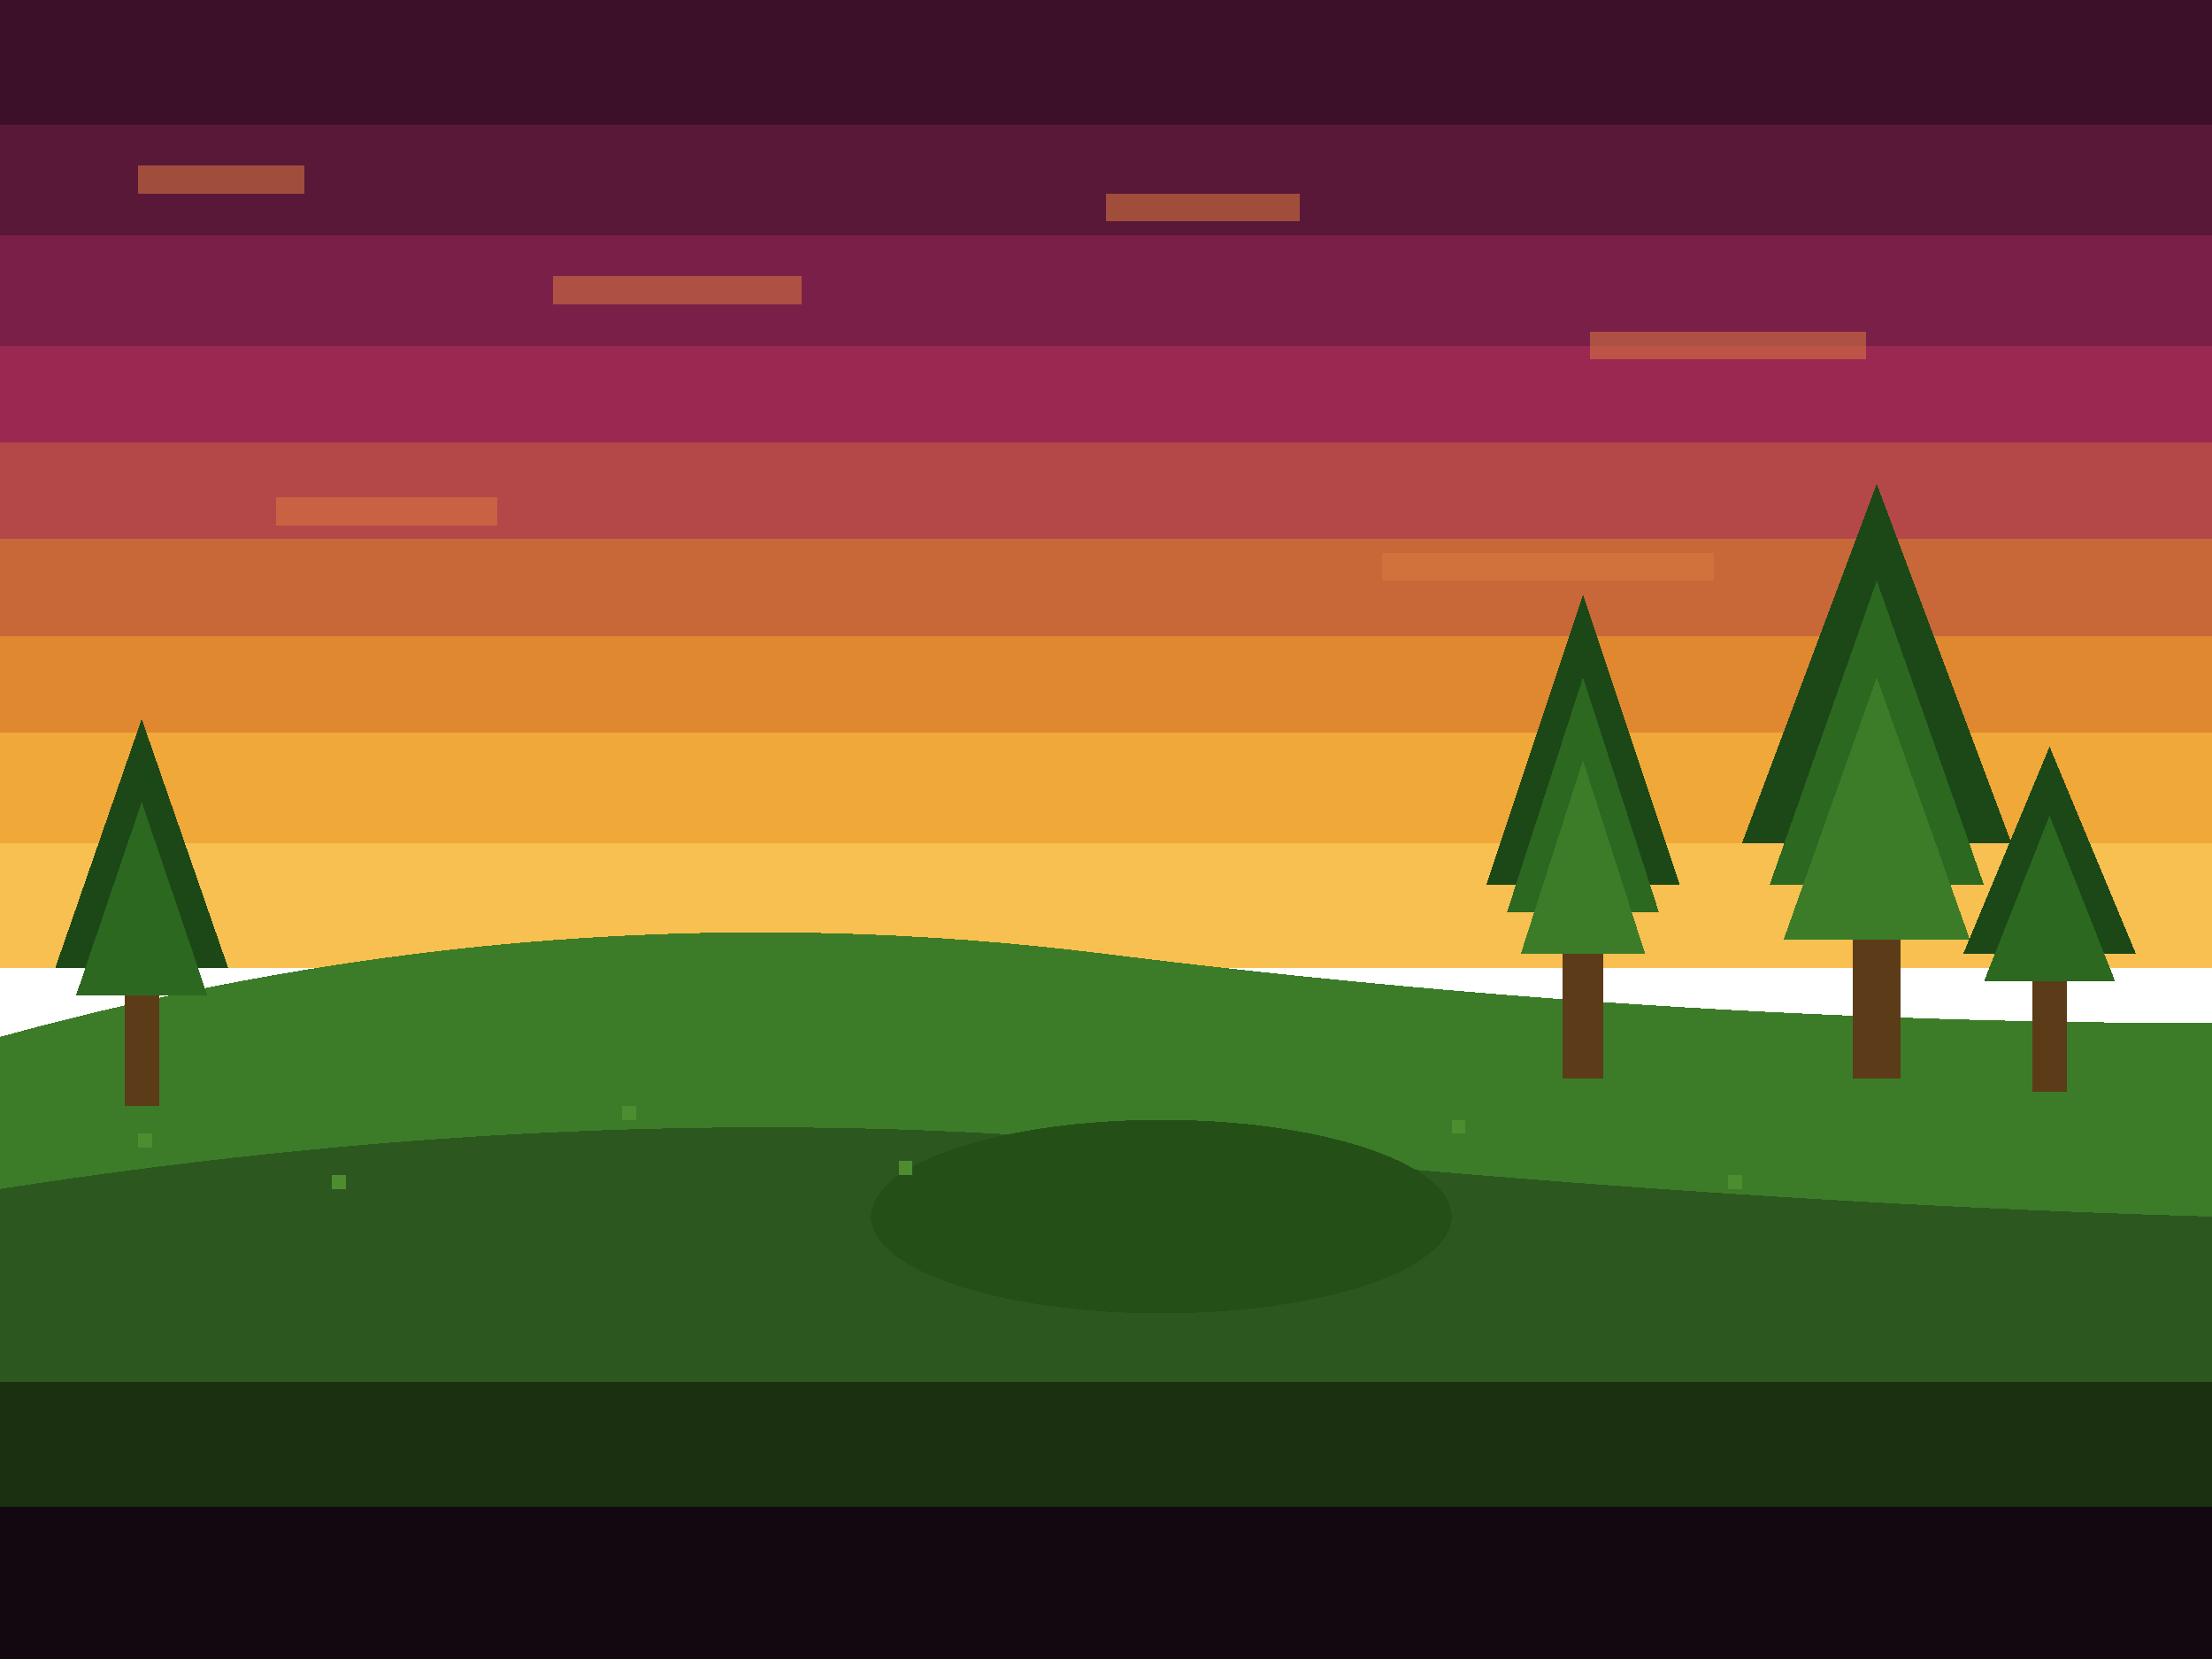
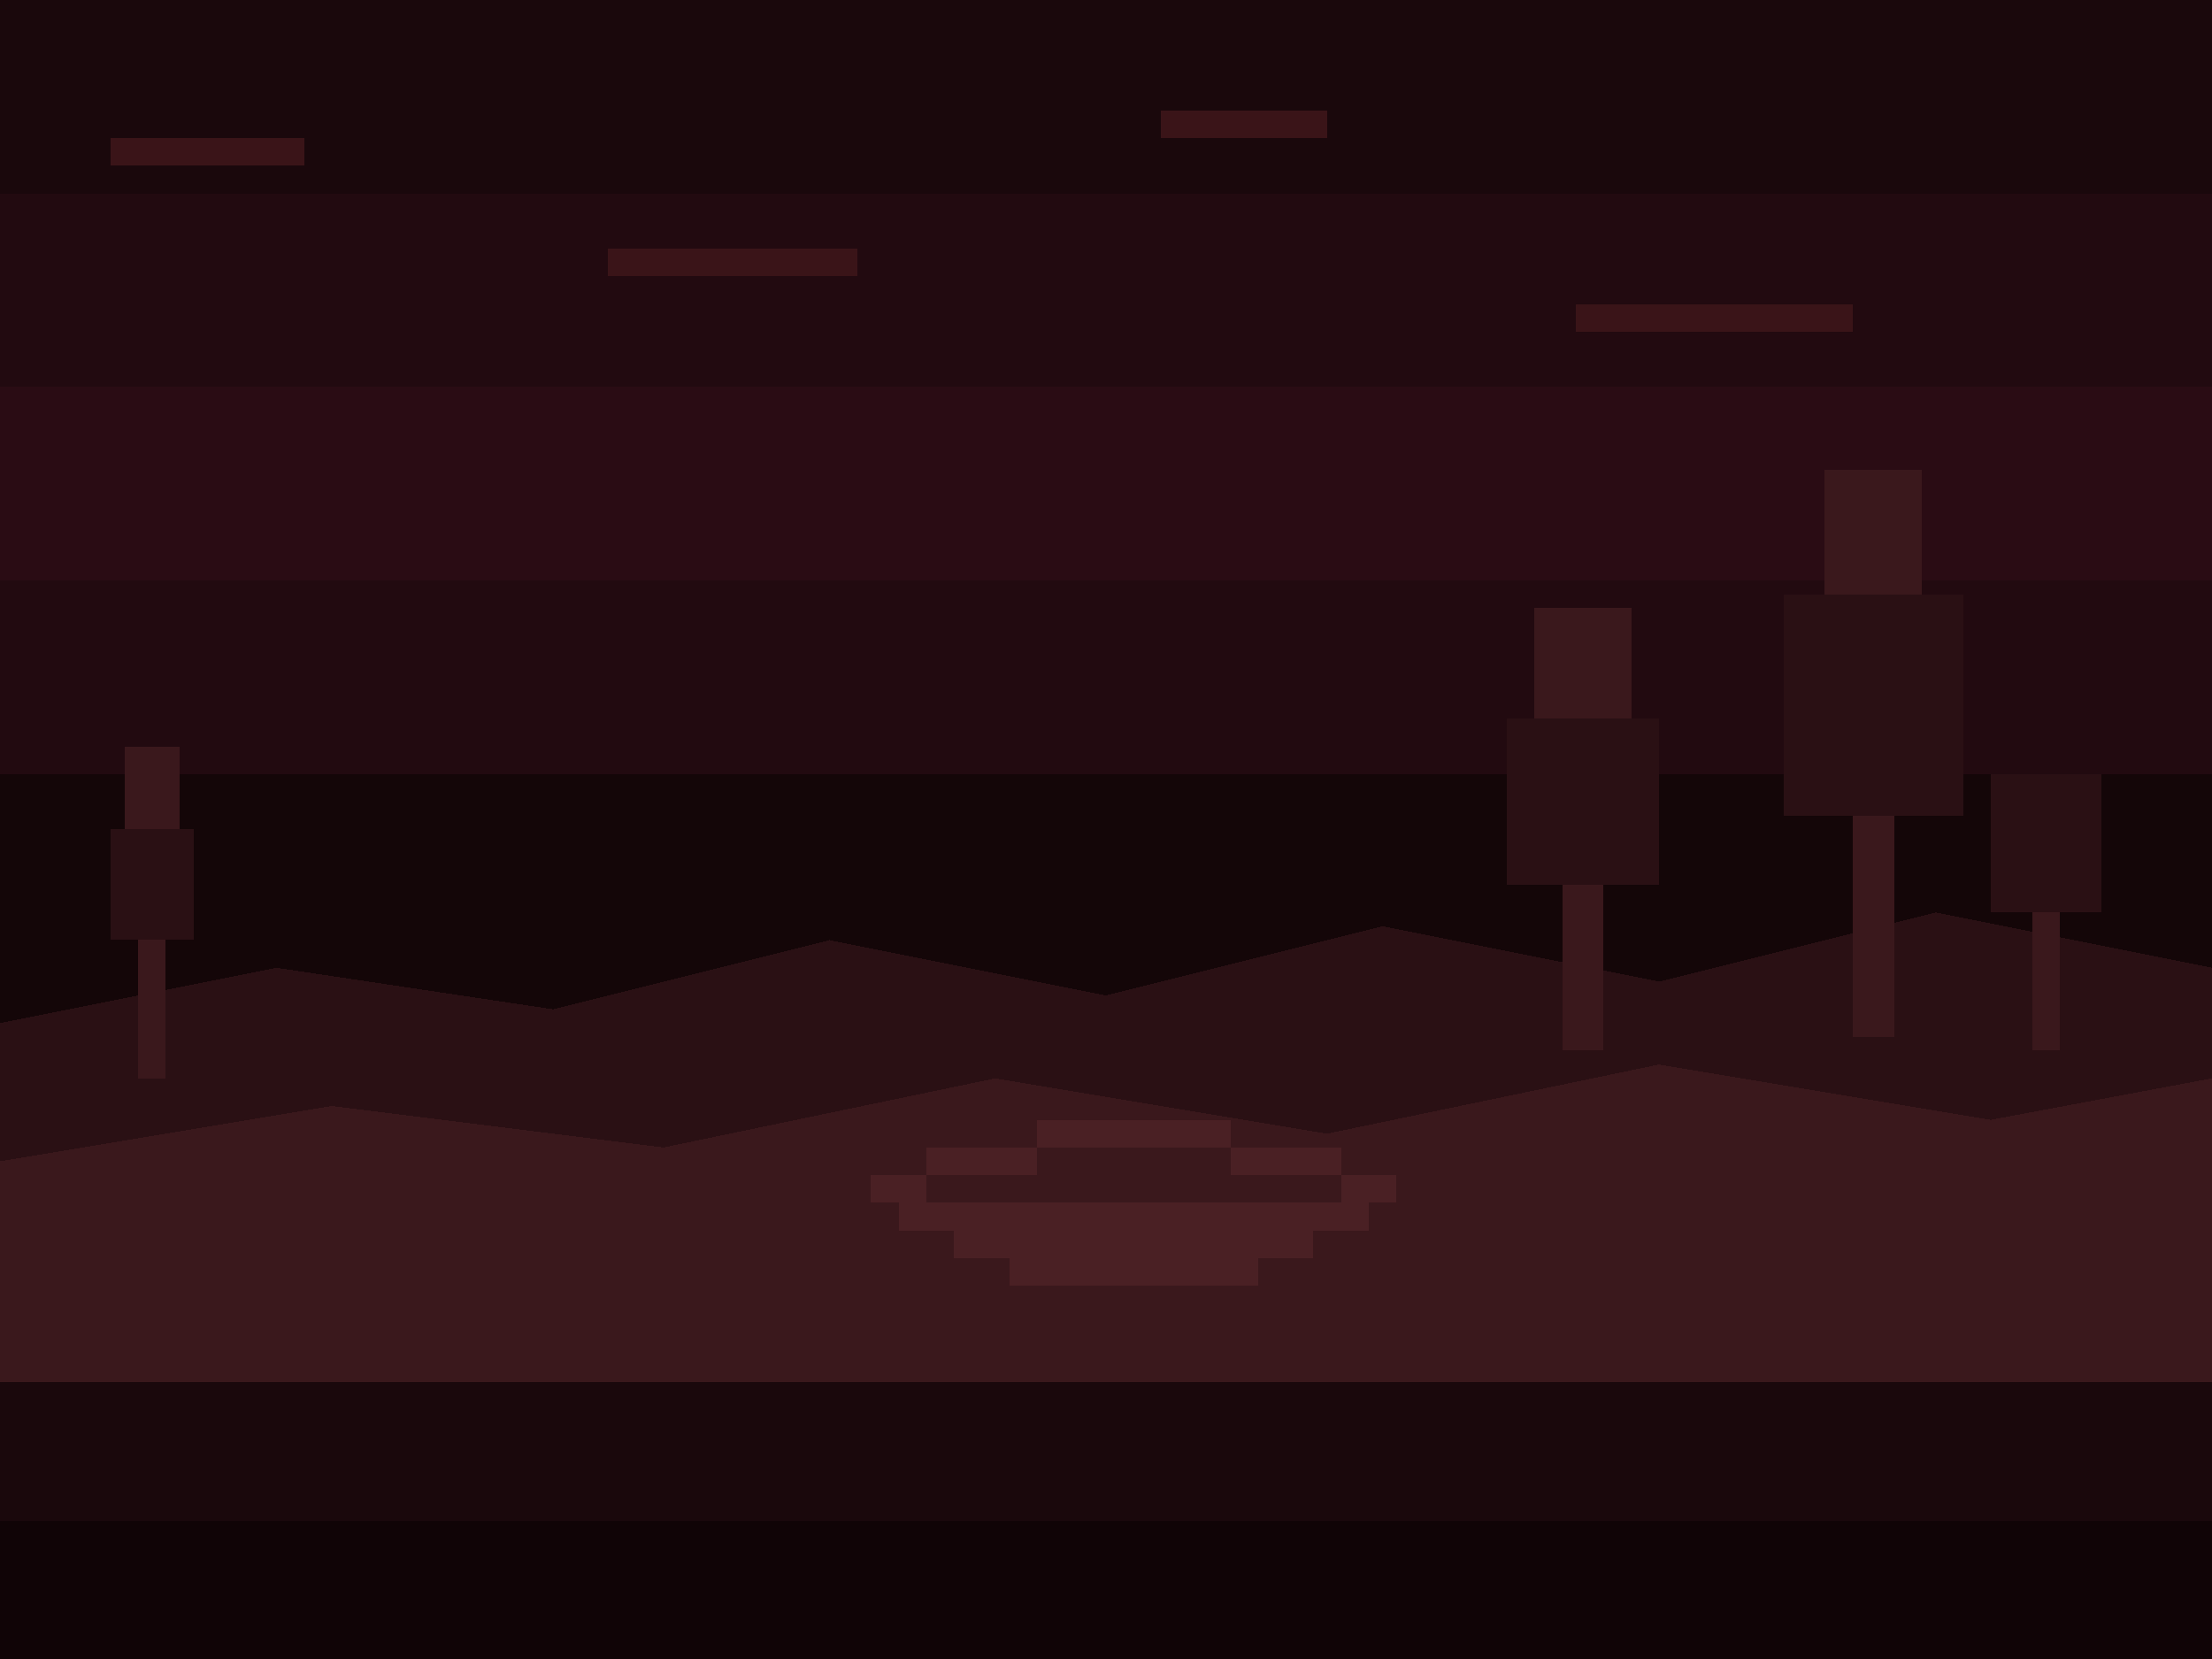
<svg xmlns="http://www.w3.org/2000/svg" viewBox="0 0 320 240" preserveAspectRatio="xMidYMid slice" shape-rendering="crispEdges">
-   <rect width="320" height="18" fill="#3c1028" />
-   <rect y="18" width="320" height="16" fill="#5a1838" />
-   <rect y="34" width="320" height="16" fill="#7a2048" />
-   <rect y="50" width="320" height="14" fill="#9a2850" />
-   <rect y="64" width="320" height="14" fill="#b44848" />
-   <rect y="78" width="320" height="14" fill="#c86838" />
-   <rect y="92" width="320" height="14" fill="#e08830" />
-   <rect y="106" width="320" height="16" fill="#f0a838" />
-   <rect y="122" width="320" height="18" fill="#f8c050" />
-   <g fill="#d87840" opacity="0.55">
-     <rect x="20" y="24" width="24" height="4" />
-     <rect x="80" y="40" width="36" height="4" />
-     <rect x="160" y="28" width="28" height="4" />
-     <rect x="230" y="48" width="40" height="4" />
-     <rect x="40" y="72" width="32" height="4" />
-     <rect x="200" y="80" width="48" height="4" />
+   <rect width="320" height="240" fill="#140608" />
+   <rect y="0" width="320" height="28" fill="#1a080c" />
+   <rect y="28" width="320" height="28" fill="#220a10" />
+   <rect y="56" width="320" height="28" fill="#2a0c14" />
+   <rect y="84" width="320" height="28" fill="#220a10" />
+   <g fill="#3a1418">
+     <rect x="16" y="20" width="28" height="4" />
+     <rect x="88" y="36" width="36" height="4" />
+     <rect x="168" y="16" width="24" height="4" />
+     <rect x="228" y="44" width="40" height="4" />
  </g>
-   <path d="M0 150 Q80 128 160 138 T320 148 L320 240 L0 240 Z" fill="#3c7c28" />
-   <path d="M0 172 Q90 158 170 166 T320 176 L320 240 L0 240 Z" fill="#2c5820" />
-   <ellipse cx="168" cy="176" rx="42" ry="14" fill="#245018" />
-   <g fill="#4e8c30">
-     <rect x="20" y="164" width="2" height="2" />
-     <rect x="48" y="170" width="2" height="2" />
-     <rect x="90" y="160" width="2" height="2" />
-     <rect x="130" y="168" width="2" height="2" />
-     <rect x="210" y="162" width="2" height="2" />
-     <rect x="250" y="170" width="2" height="2" />
+   <path d="M0 148 L40 140 L80 146 L120 136 L160 144 L200 134 L240 142 L280 132 L320 140 L320 240 L0 240 Z" fill="#2a1014" />
+   <path d="M0 168 L48 160 L96 166 L144 156 L192 164 L240 154 L288 162 L320 156 L320 240 L0 240 Z" fill="#3a181c" />
+   <g fill="#4a2024">
+     <rect x="126" y="170" width="8" height="4" />
+     <rect x="134" y="166" width="16" height="4" />
+     <rect x="150" y="162" width="28" height="4" />
+     <rect x="178" y="166" width="16" height="4" />
+     <rect x="194" y="170" width="8" height="4" />
+     <rect x="130" y="174" width="68" height="4" />
+     <rect x="138" y="178" width="52" height="4" />
+     <rect x="146" y="182" width="36" height="4" />
  </g>
-   <path d="M0 200 L320 200 L320 240 L0 240 Z" fill="#1a3010" />
-   <path d="M0 218 L320 218 L320 240 L0 240 Z" fill="#140810" />
-   <rect x="18" y="138" width="5" height="22" fill="#5c3c18" />
-   <polygon points="20.5,104 8,140 33,140" fill="#1c4818" />
-   <polygon points="20.5,116 11,144 30,144" fill="#2c6820" />
-   <rect x="226" y="128" width="6" height="28" fill="#5c3c18" />
-   <polygon points="229,86 215,128 243,128" fill="#1c4818" />
-   <polygon points="229,98 218,132 240,132" fill="#2c6820" />
-   <polygon points="229,110 220,138 238,138" fill="#3c7c28" />
-   <rect x="268" y="118" width="7" height="38" fill="#5c3c18" />
-   <polygon points="271.5,70 252,122 291,122" fill="#1c4818" />
-   <polygon points="271.5,84 256,128 287,128" fill="#2c6820" />
-   <polygon points="271.5,98 258,136 285,136" fill="#3c7c28" />
-   <rect x="294" y="134" width="5" height="24" fill="#5c3c18" />
-   <polygon points="296.5,108 284,138 309,138" fill="#1c4818" />
-   <polygon points="296.5,118 287,142 306,142" fill="#2c6820" />
+   <rect y="200" width="320" height="20" fill="#1a080c" />
+   <rect y="220" width="320" height="20" fill="#100406" />
+   <rect x="20" y="136" width="4" height="20" fill="#3a181c" />
+   <rect x="16" y="120" width="12" height="16" fill="#2a1014" />
+   <rect x="18" y="108" width="8" height="12" fill="#3a181c" />
+   <rect x="226" y="128" width="6" height="24" fill="#3a181c" />
+   <rect x="218" y="104" width="22" height="24" fill="#2a1014" />
+   <rect x="222" y="88" width="14" height="16" fill="#3a181c" />
+   <rect x="268" y="118" width="6" height="32" fill="#3a181c" />
+   <rect x="258" y="86" width="26" height="32" fill="#2a1014" />
+   <rect x="264" y="68" width="14" height="18" fill="#3a181c" />
+   <rect x="294" y="132" width="4" height="20" fill="#3a181c" />
+   <rect x="288" y="112" width="16" height="20" fill="#2a1014" />
</svg>
